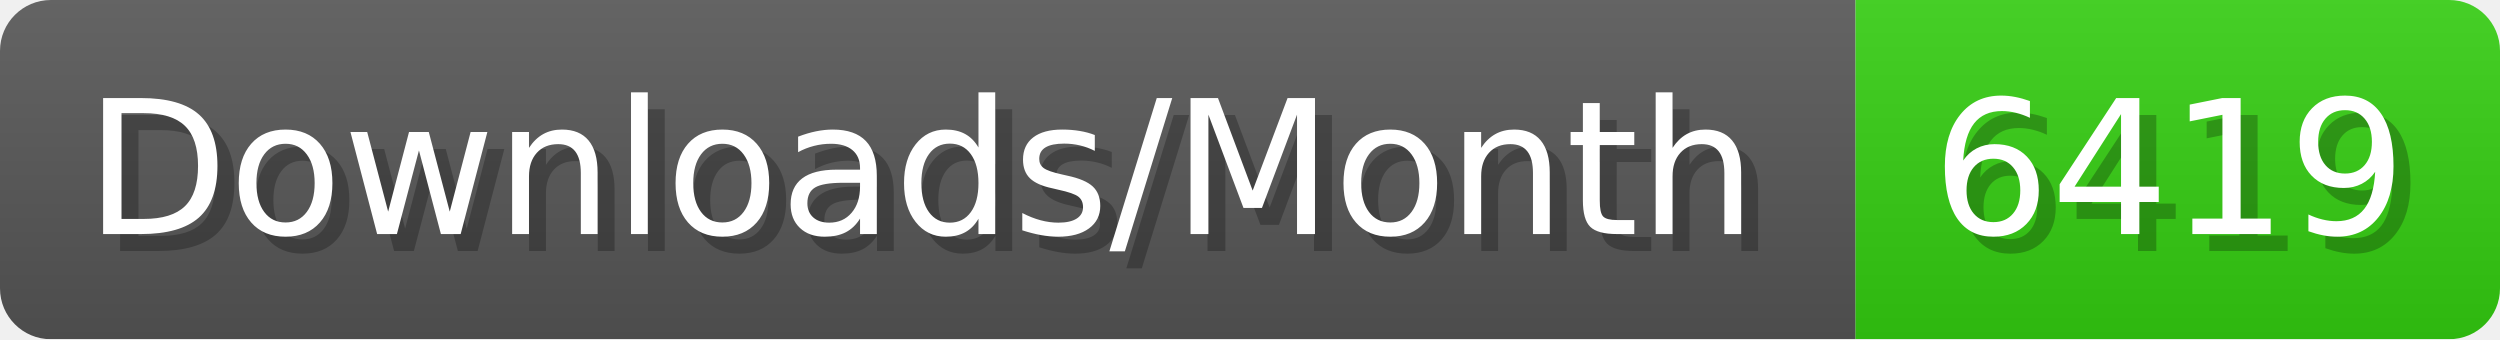
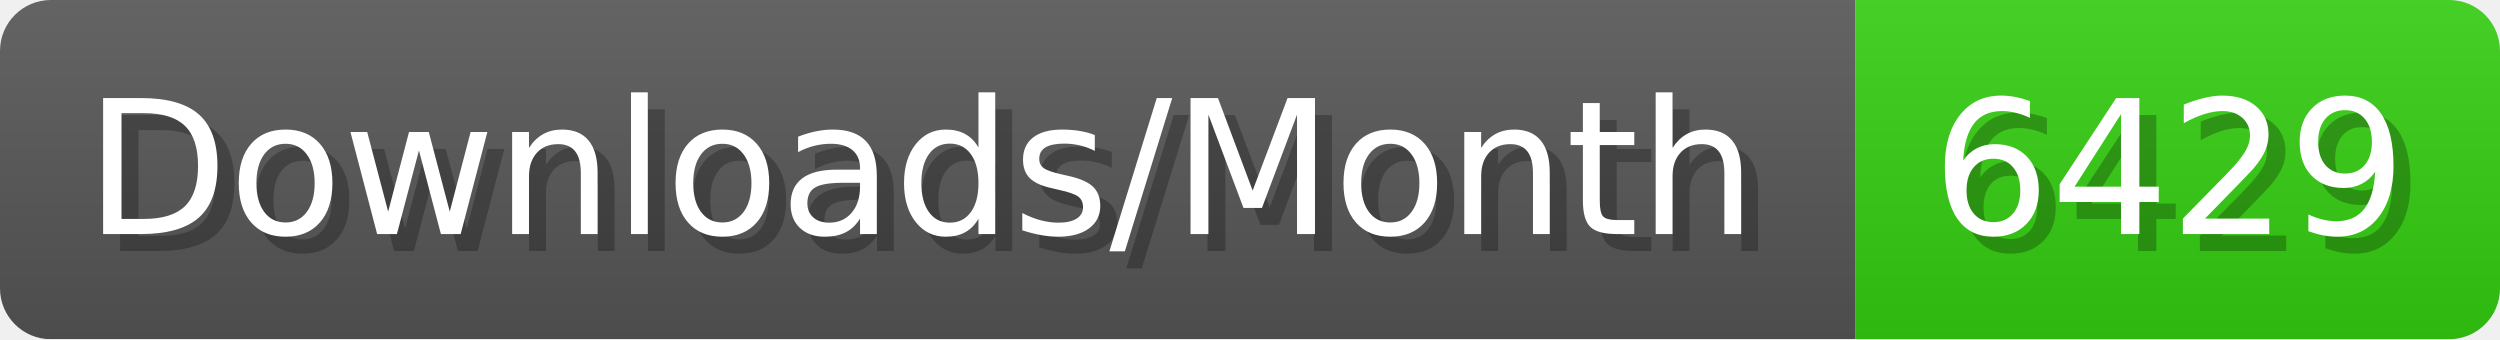
- <svg xmlns="http://www.w3.org/2000/svg" width="147.4" height="20" viewBox="0 0 1474 200" role="img" aria-label="Downloads/Month: 6419">
+ <svg xmlns="http://www.w3.org/2000/svg" width="147.4" height="20" viewBox="0 0 1474 200" role="img" aria-label="Downloads/Month: 6429">
  <linearGradient id="YlXUI" x2="0" y2="100%">
    <stop offset="0" stop-opacity=".1" stop-color="#EEE" />
    <stop offset="1" stop-opacity=".1" />
  </linearGradient>
  <mask id="JHhop">
    <rect width="1474" height="200" rx="30" fill="#FFF" />
  </mask>
  <g mask="url(#JHhop)">
    <rect width="1094" height="200" fill="#555" />
    <rect width="380" height="200" fill="#3C1" x="1094" />
    <rect width="1474" height="200" fill="url(#YlXUI)" />
  </g>
  <g aria-hidden="true" fill="#fff" text-anchor="start" font-family="Verdana,DejaVu Sans,sans-serif" font-size="110">
    <text x="60" y="148" textLength="994" fill="#000" opacity="0.25">Downloads/Month</text>
    <text x="50" y="138" textLength="994">Downloads/Month</text>
-     <text x="1149" y="148" textLength="280" fill="#000" opacity="0.25">6419</text>
-     <text x="1139" y="138" textLength="280">6419</text>
+     <text x="1149" y="148" textLength="280" fill="#000" opacity="0.25">6429</text>
+     <text x="1139" y="138" textLength="280">6429</text>
  </g>
</svg>
